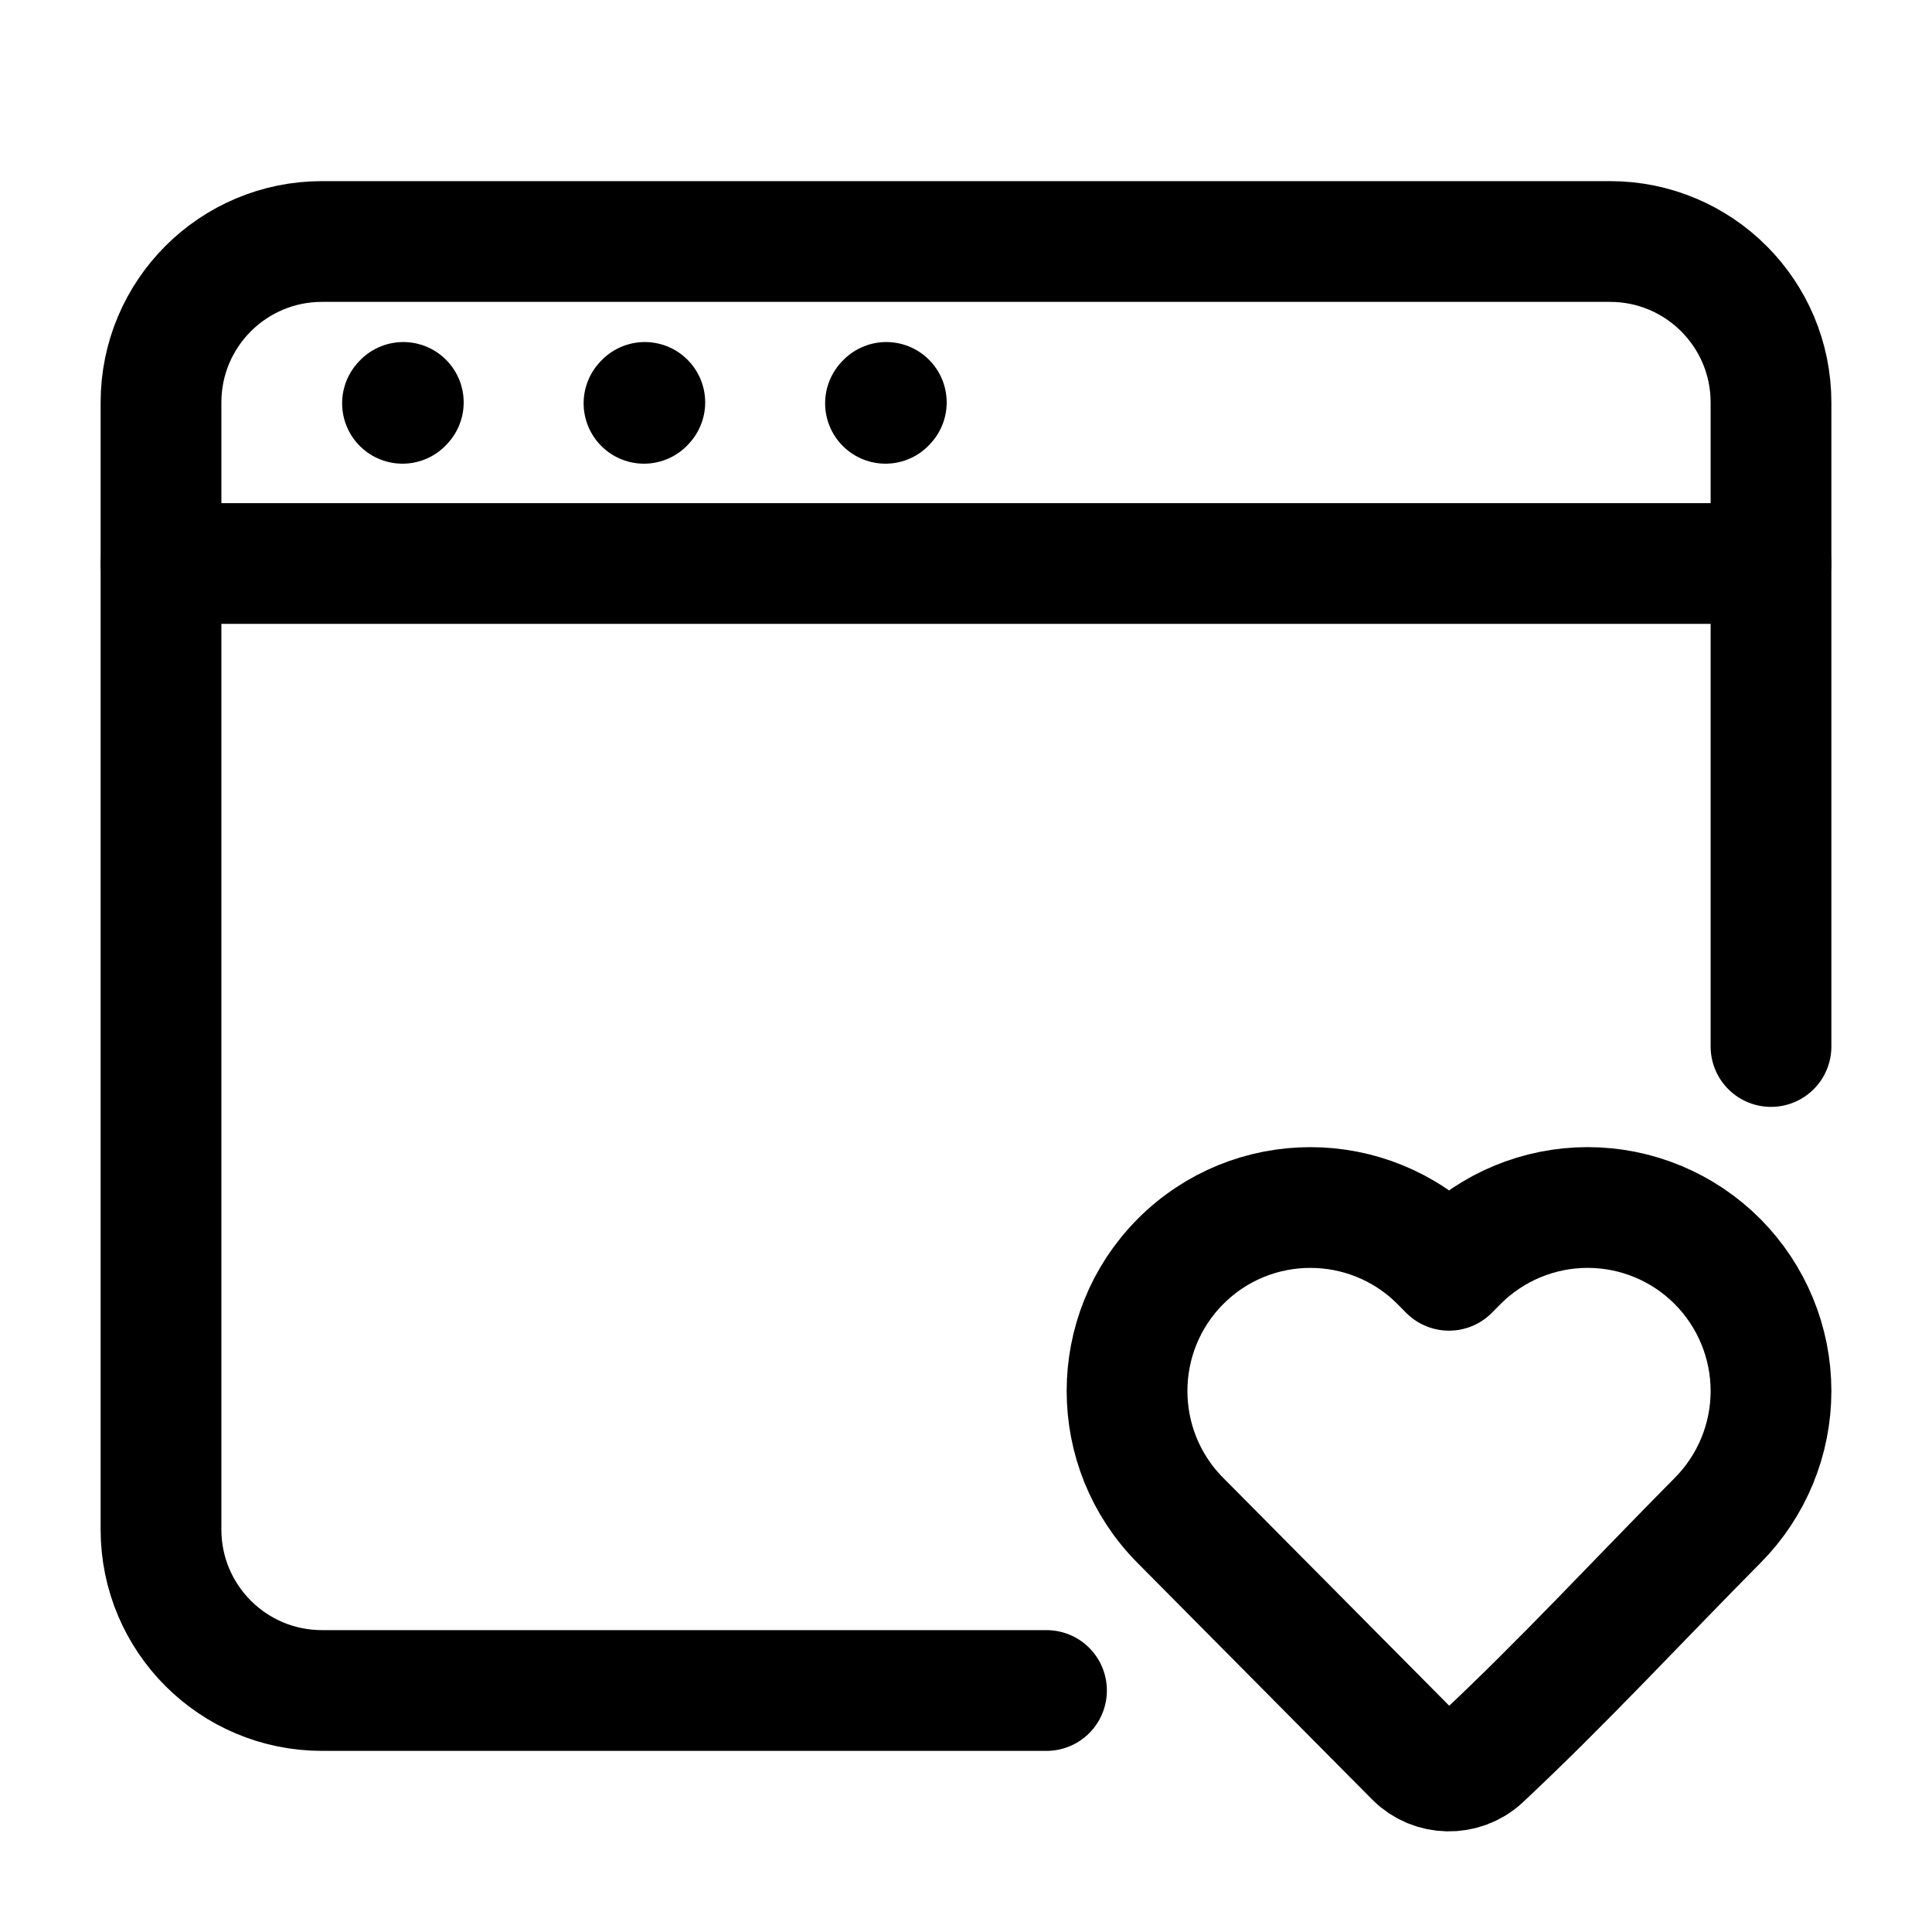
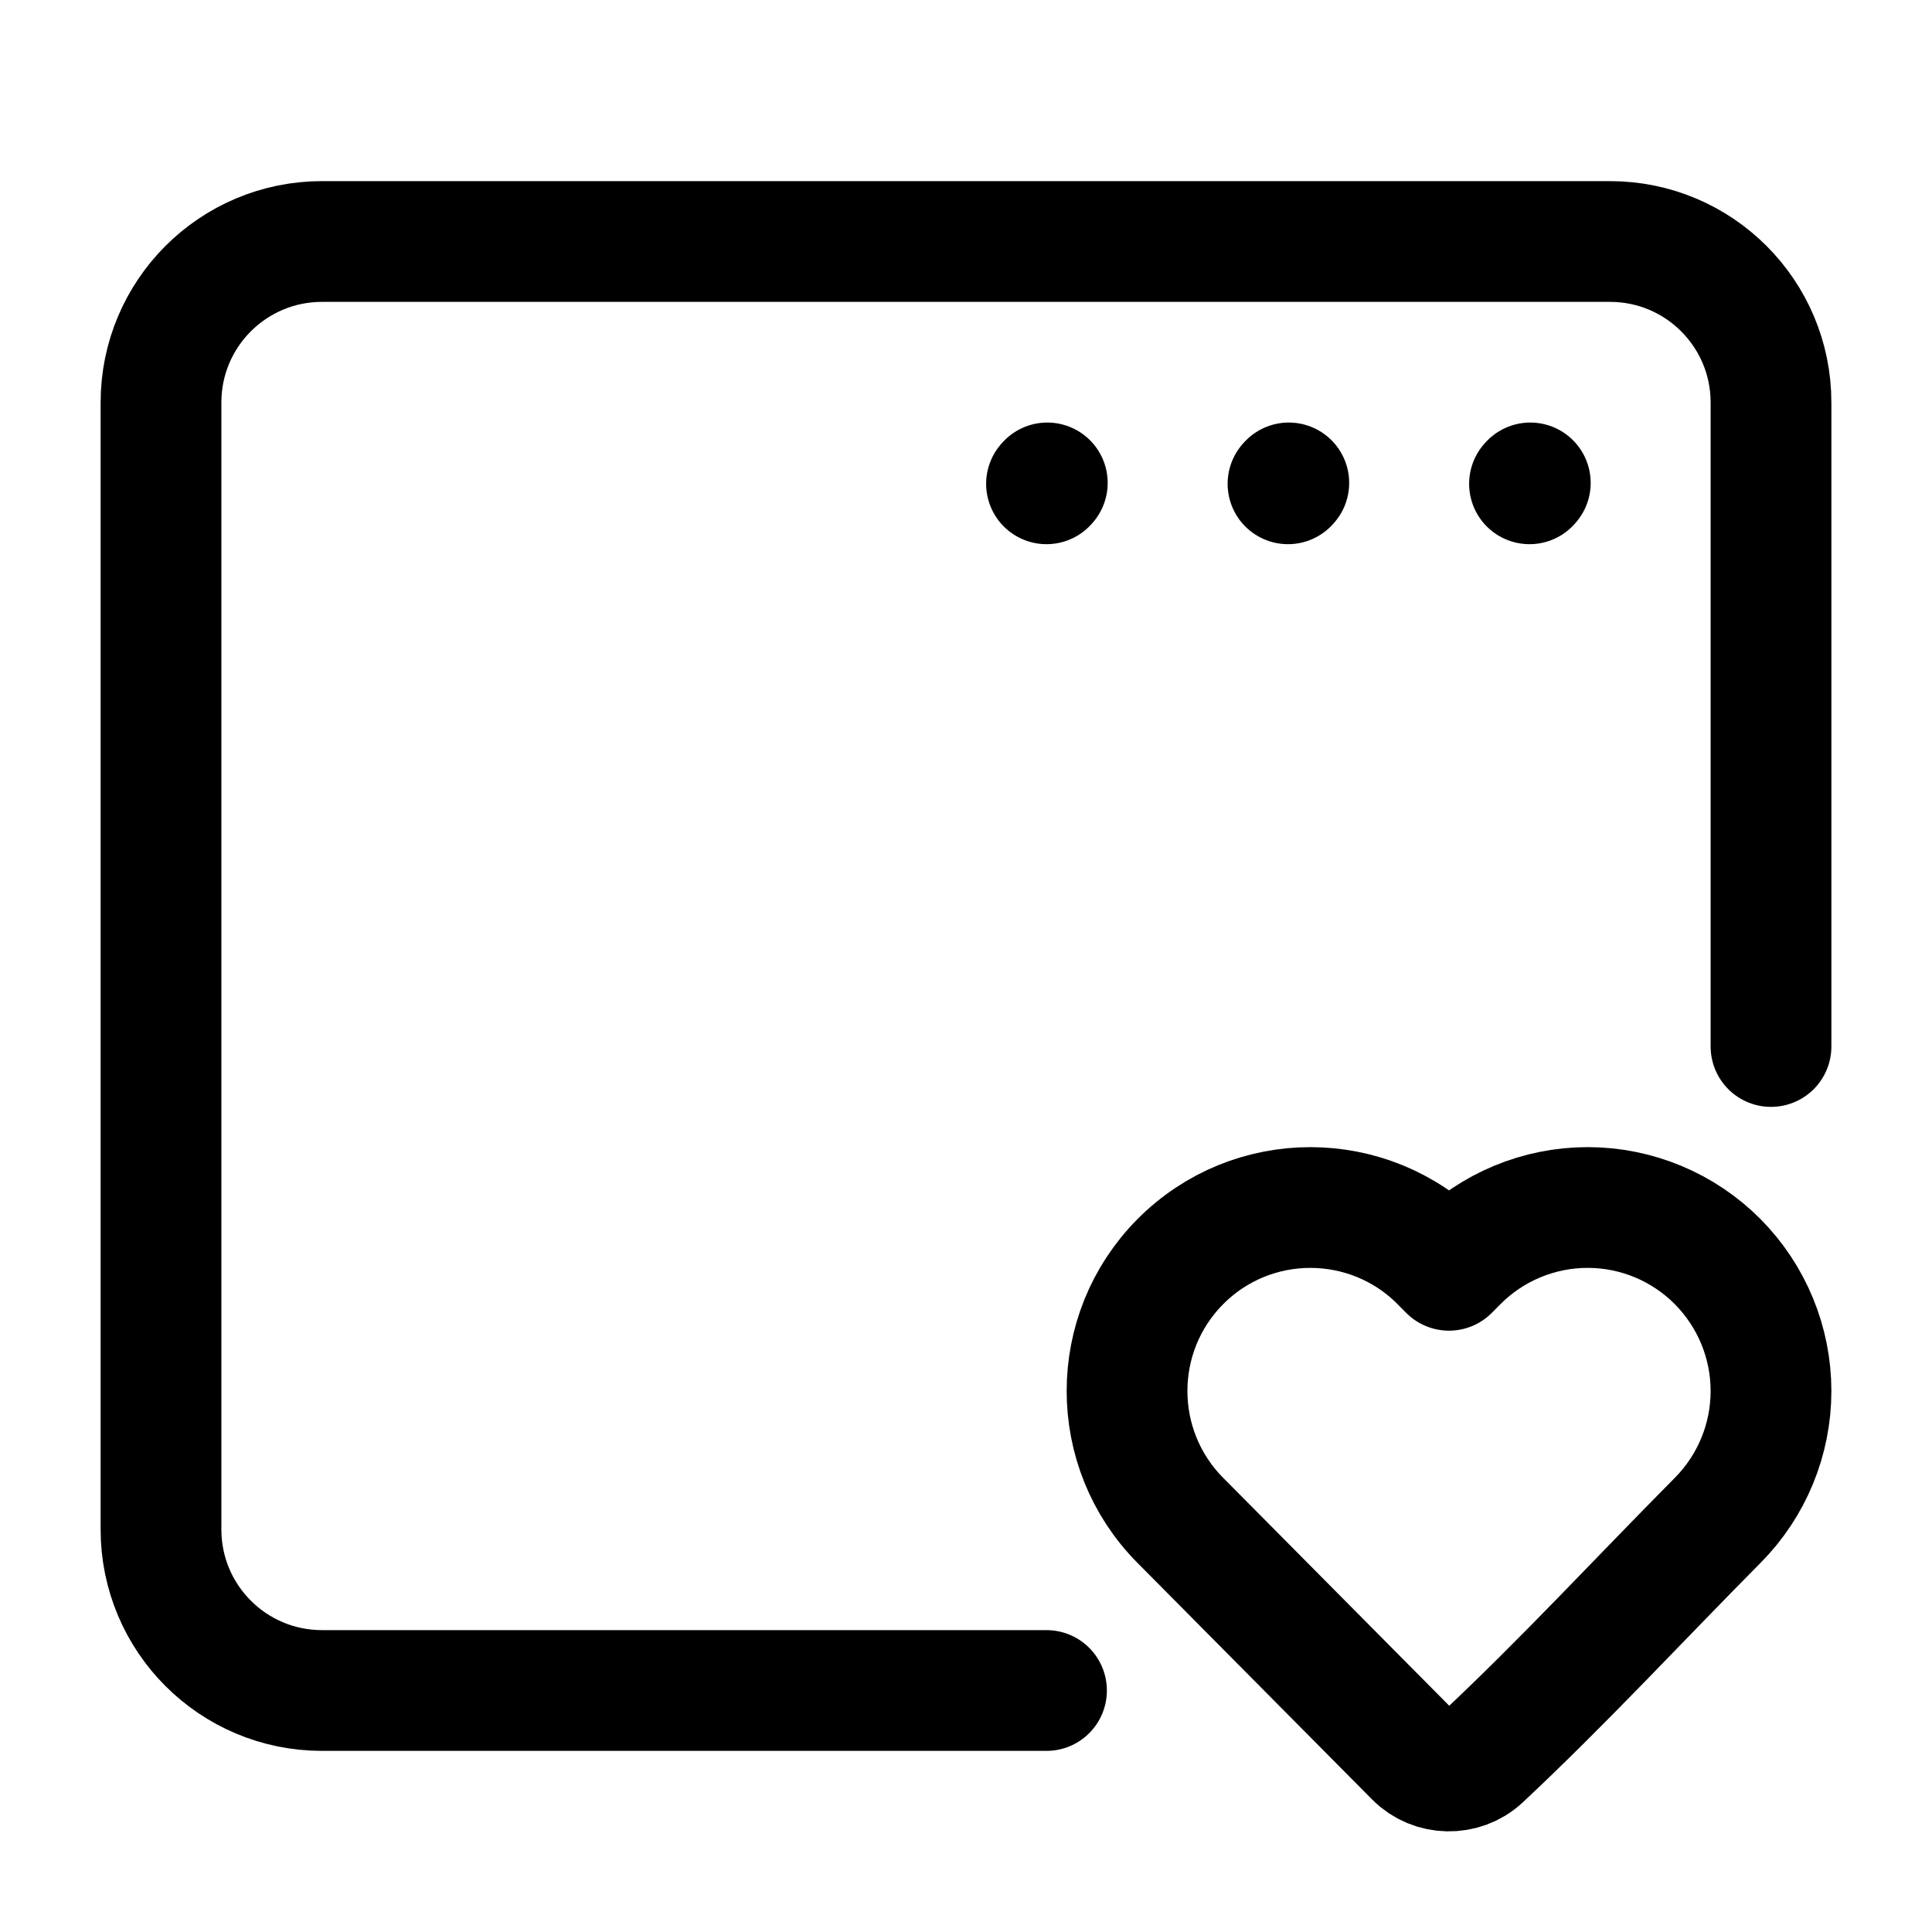
- <svg xmlns="http://www.w3.org/2000/svg" width="24" height="24" viewBox="0 0 24 24" stroke-width="1.5" fill="none">
-   <path d="M13 21H4C2.895 21 2 20.105 2 19V5C2 3.895 2.895 3 4 3H20C21.105 3 22 3.895 22 5V13" stroke="currentColor" stroke-linecap="round" />
-   <path d="M22 17.28C22 17.881 21.762 18.459 21.338 18.886C20.362 19.87 19.415 20.896 18.402 21.844C18.17 22.058 17.802 22.051 17.579 21.827L14.662 18.886C13.78 17.997 13.78 16.562 14.662 15.673C15.552 14.776 17.003 14.776 17.894 15.673L18 15.78L18.106 15.673C18.533 15.243 19.115 15 19.722 15C20.33 15 20.911 15.243 21.338 15.673C21.762 16.101 22 16.678 22 17.28Z" stroke="currentColor" stroke-linejoin="round" />
-   <path d="M2 7L22 7" stroke="currentColor" stroke-linecap="round" stroke-linejoin="round" />
-   <path d="M5 5.01L5.01 4.999" stroke="currentColor" stroke-linecap="round" stroke-linejoin="round" />
-   <path d="M8 5.01L8.01 4.999" stroke="currentColor" stroke-linecap="round" stroke-linejoin="round" />
-   <path d="M11 5.01L11.01 4.999" stroke="currentColor" stroke-linecap="round" stroke-linejoin="round" />
+ <svg xmlns="http://www.w3.org/2000/svg" width="24" height="24" viewBox="0 0 24 24" fill="none">
+   <path d="M13 21H4C2.895 21 2 20.105 2 19V5C2 3.895 2.895 3 4 3H20C21.105 3 22 3.895 22 5V13" stroke="black" stroke-width="1.5" stroke-linecap="round" />
+   <path d="M22 17.28C22 17.881 21.762 18.459 21.338 18.886C20.362 19.87 19.415 20.896 18.402 21.844C18.17 22.058 17.802 22.051 17.579 21.827L14.662 18.886C13.78 17.997 13.78 16.562 14.662 15.673C15.552 14.776 17.003 14.776 17.894 15.673L18 15.78L18.106 15.673C18.533 15.243 19.115 15 19.722 15C20.33 15 20.911 15.243 21.338 15.673C21.762 16.101 22 16.678 22 17.28Z" stroke="black" stroke-width="1.5" stroke-linejoin="round" />
+   <path d="M13 6.01L13.01 5.999" stroke="black" stroke-width="1.5" stroke-linecap="round" stroke-linejoin="round" />
+   <path d="M16 6.01L16.01 5.999" stroke="black" stroke-width="1.5" stroke-linecap="round" stroke-linejoin="round" />
+   <path d="M19 6.01L19.01 5.999" stroke="black" stroke-width="1.5" stroke-linecap="round" stroke-linejoin="round" />
</svg>
